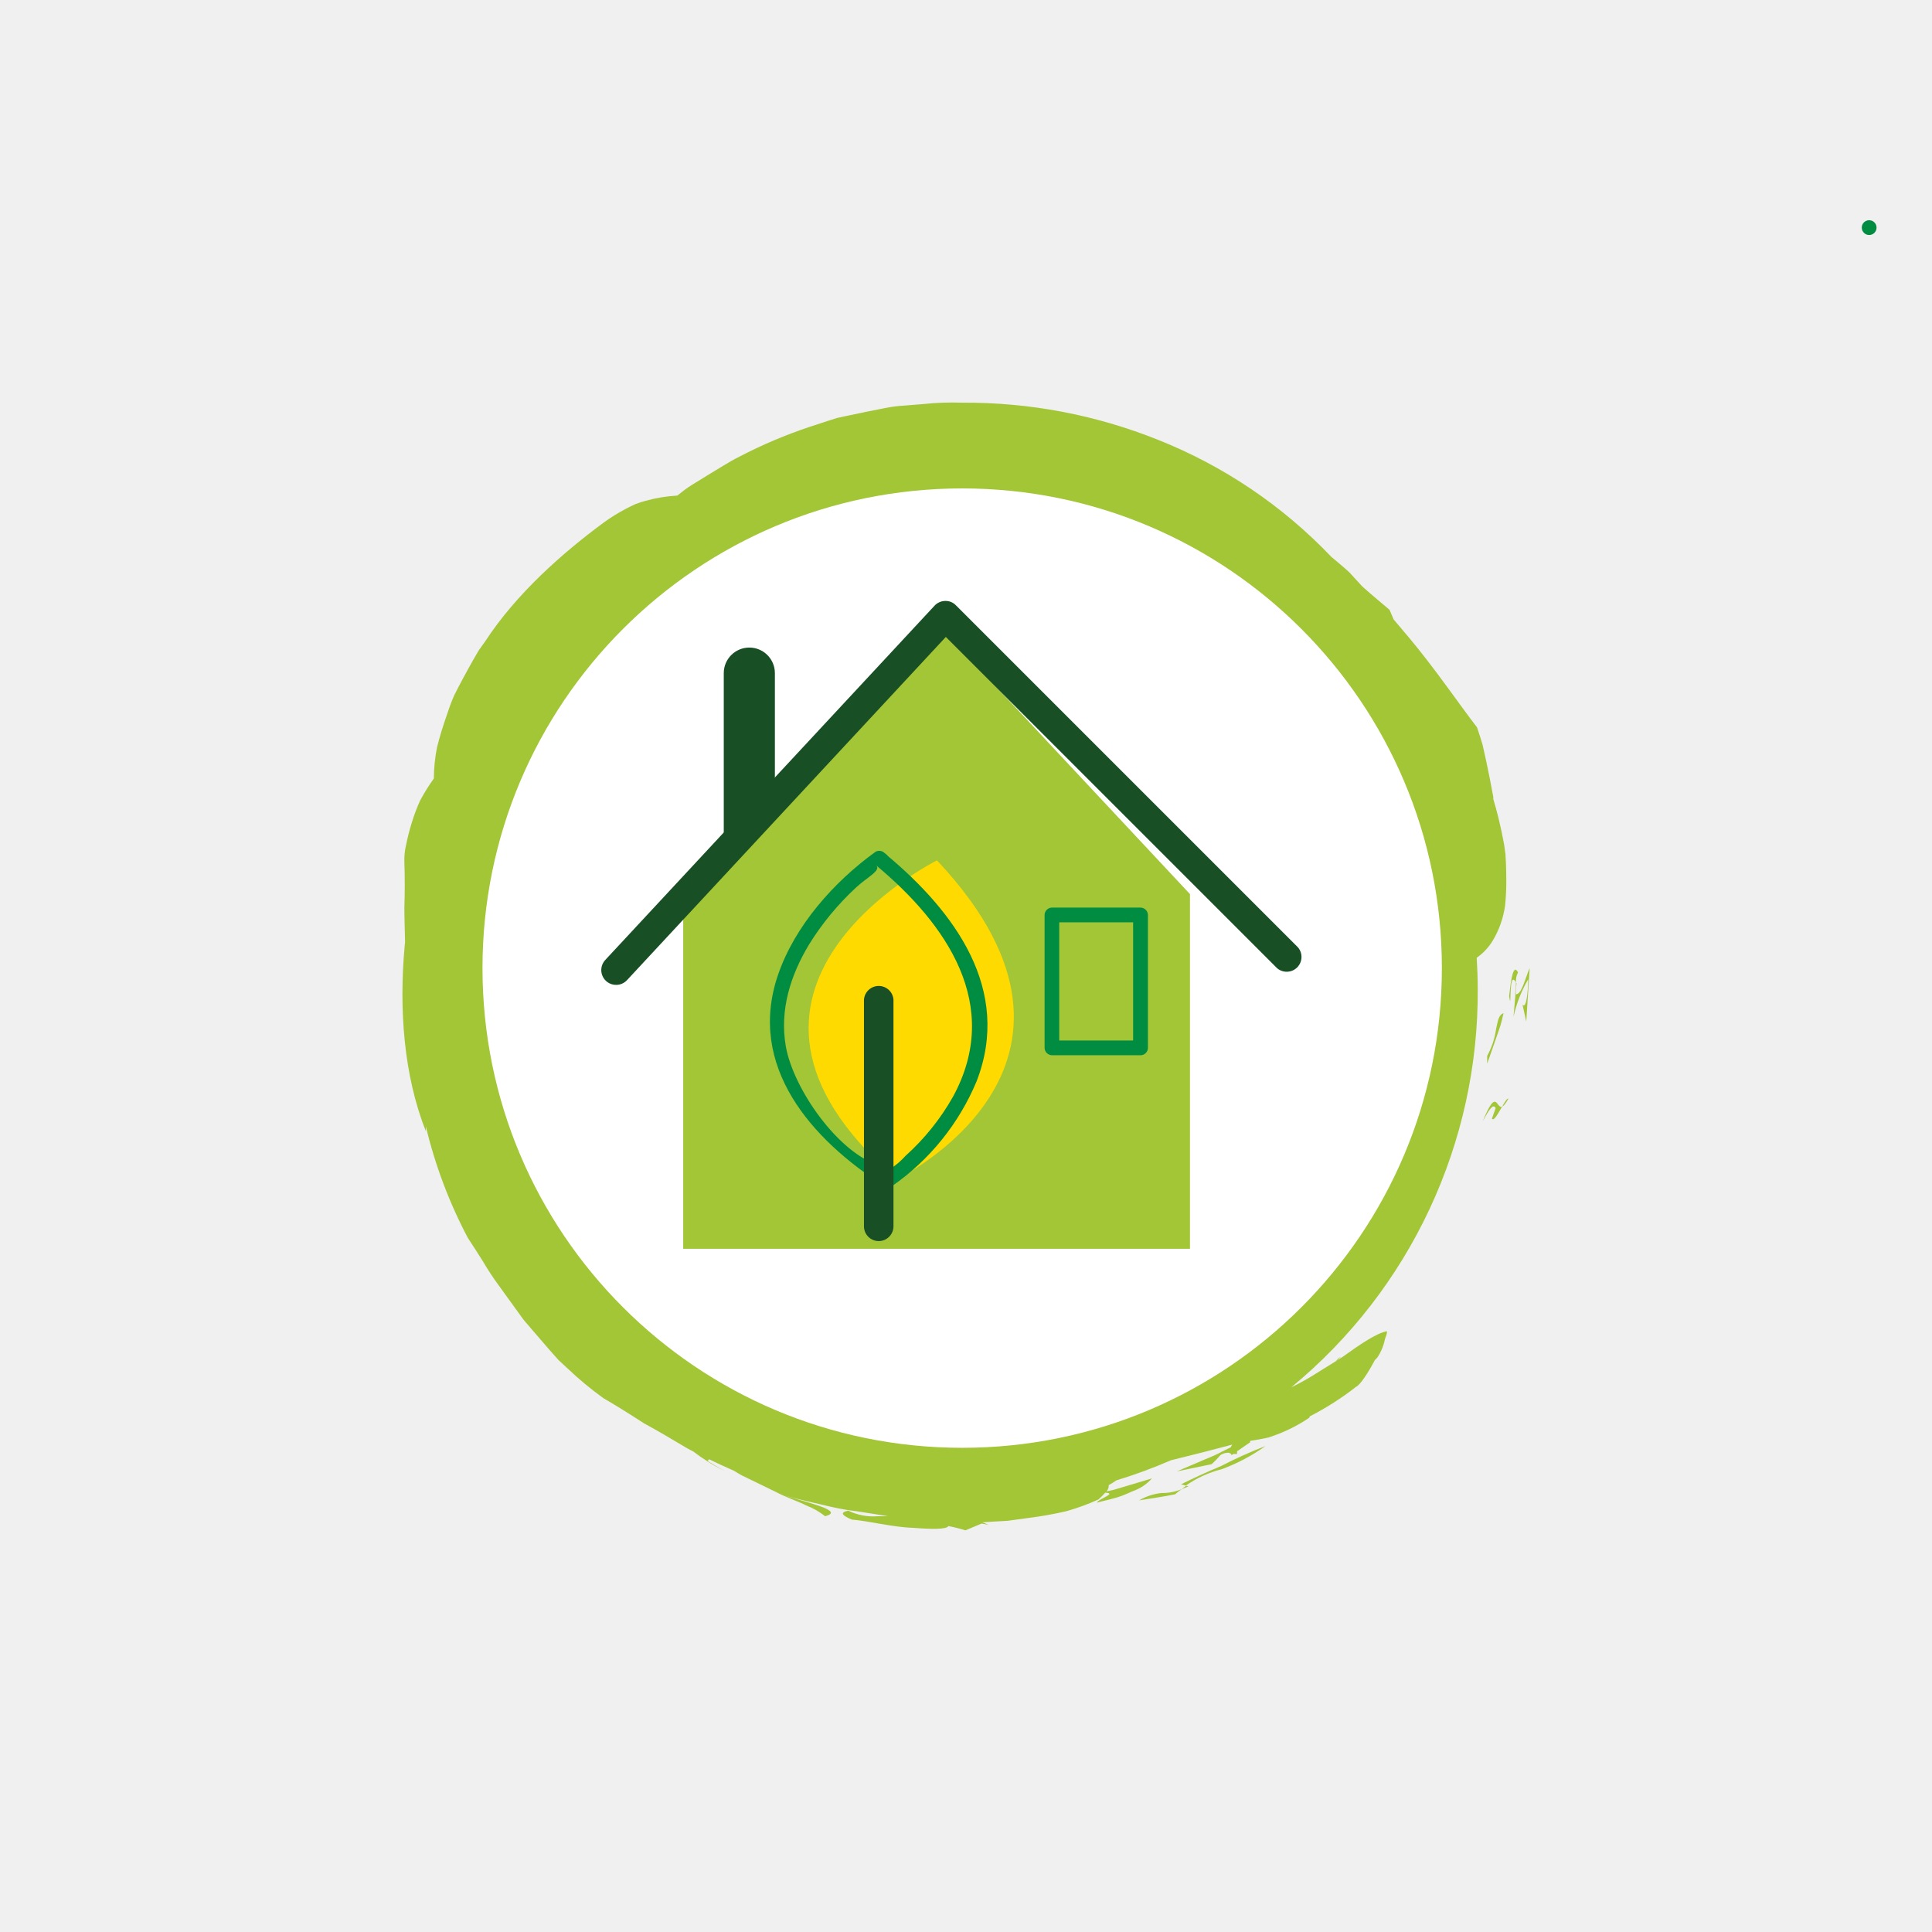
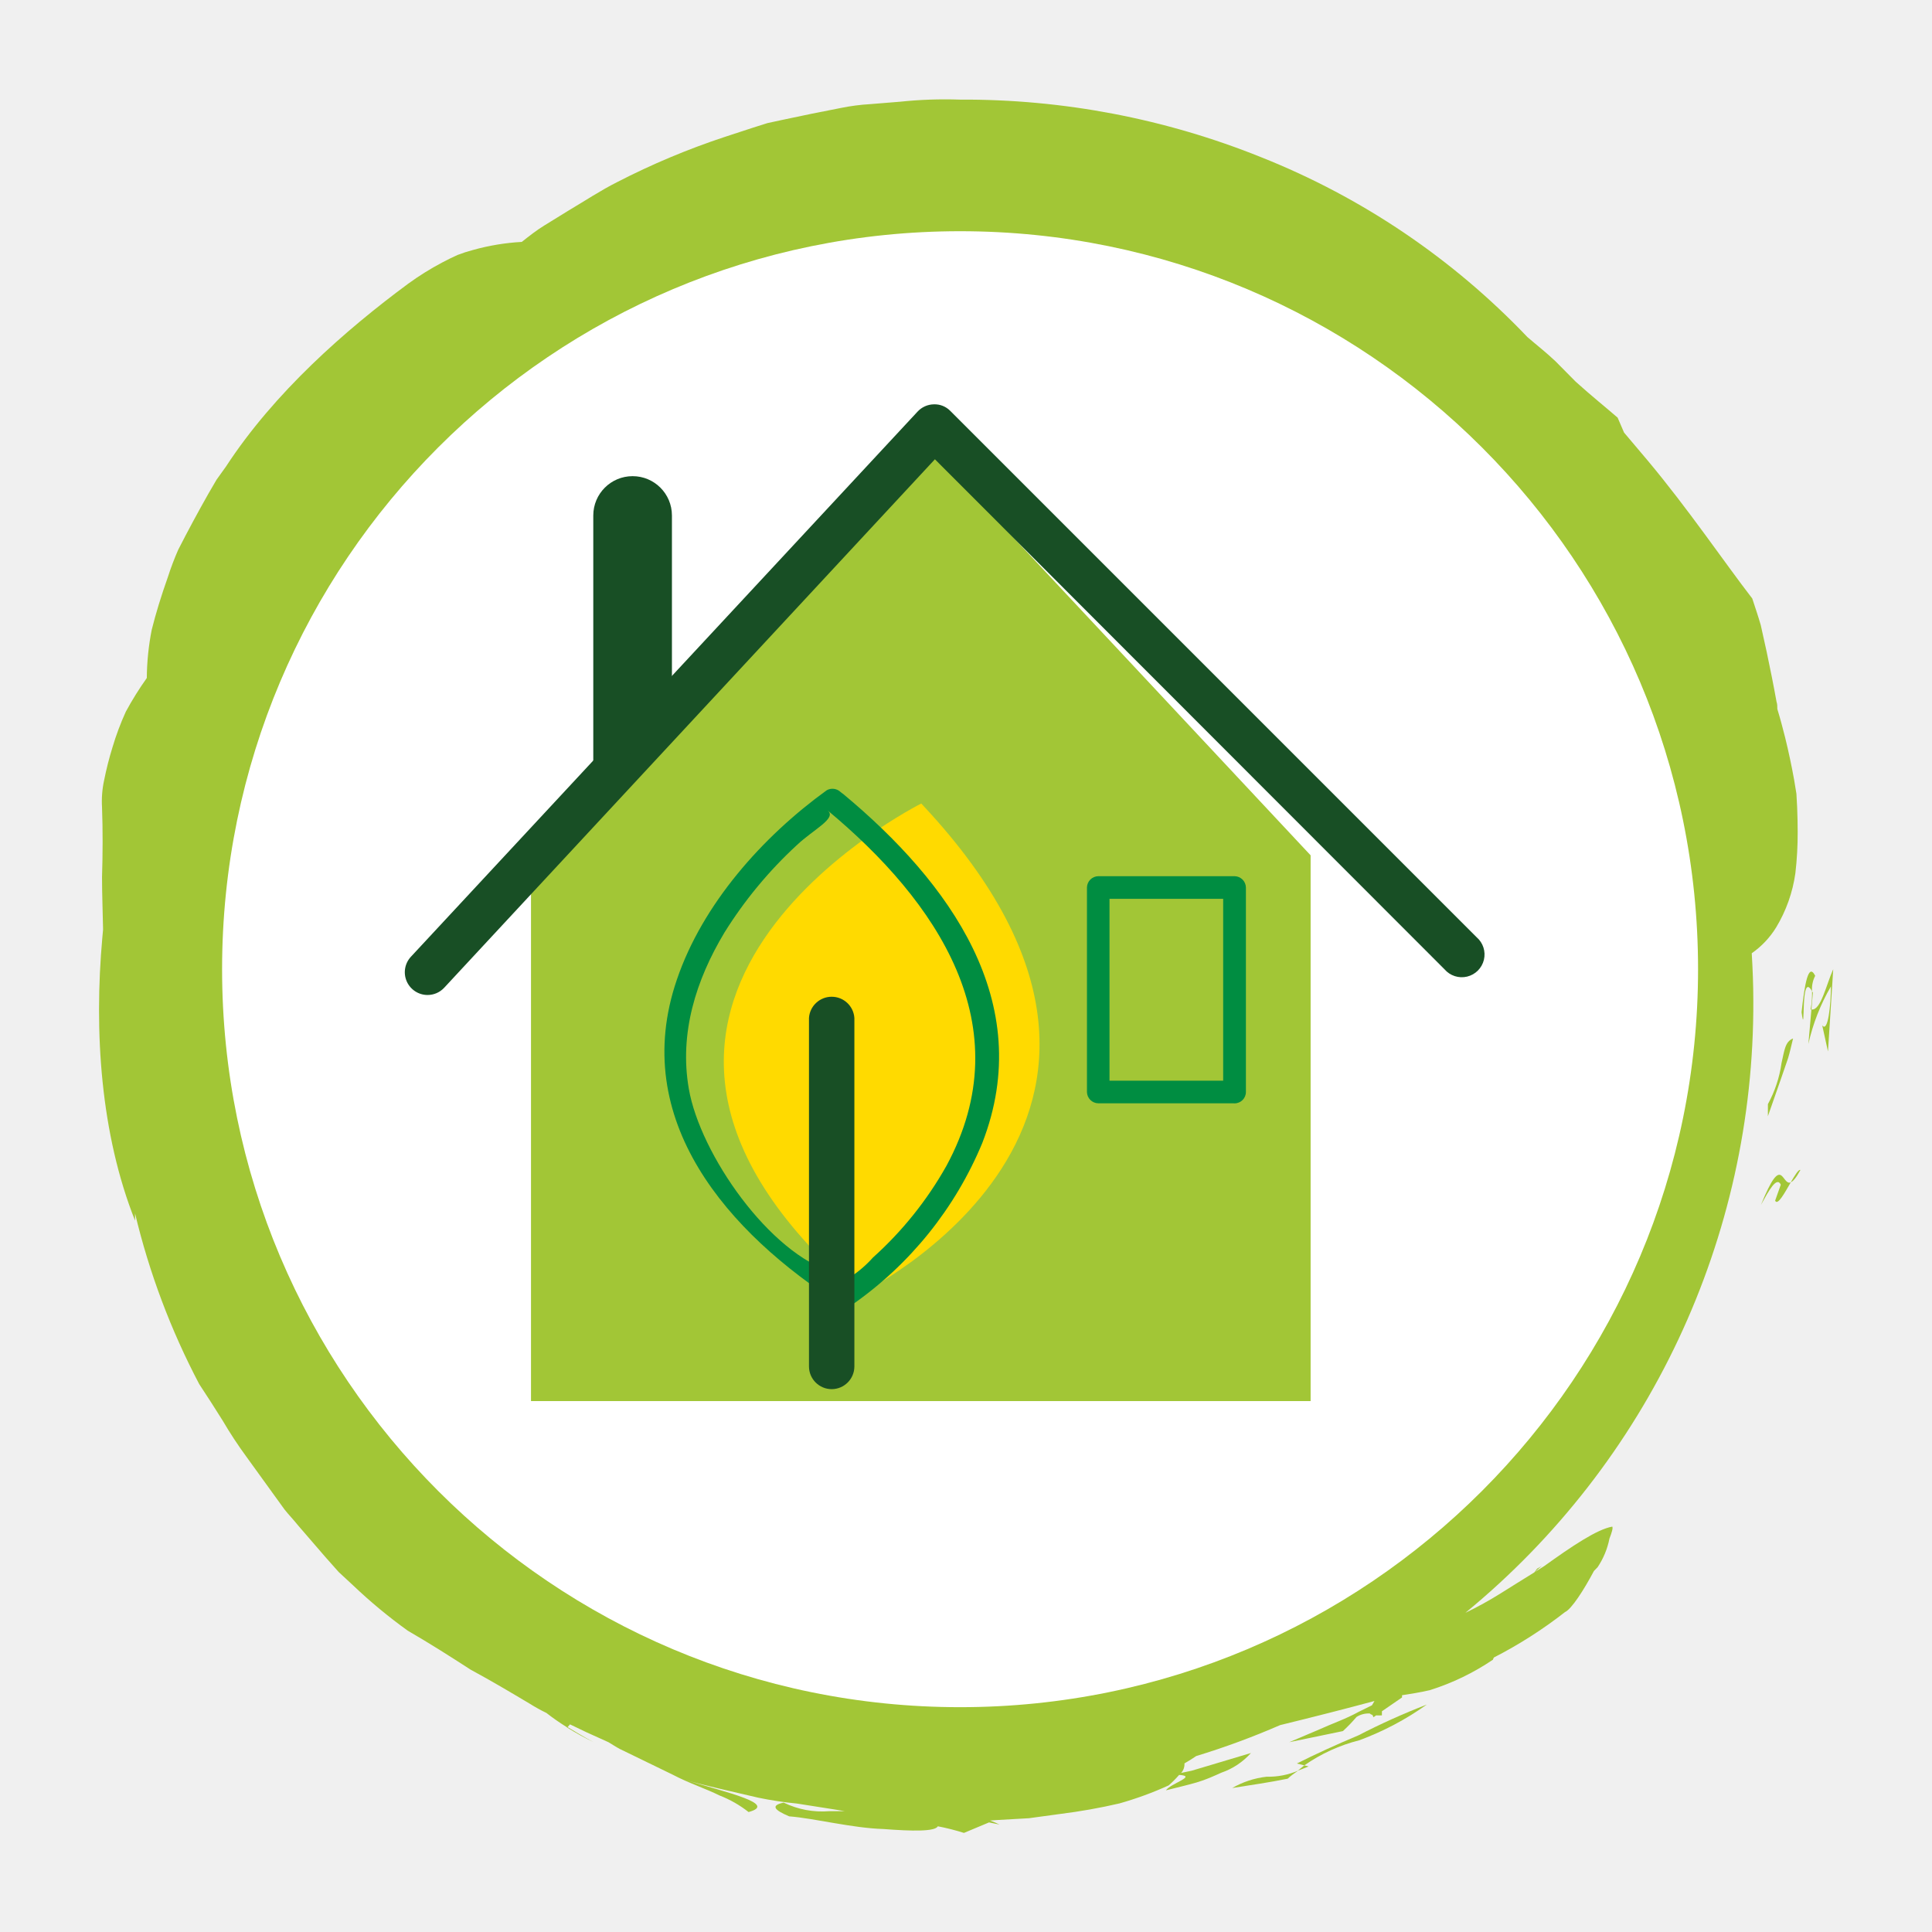
- <svg xmlns="http://www.w3.org/2000/svg" id="Layer_1" data-name="Layer 1" viewBox="0 0 283.46 283.46">
+ <svg xmlns="http://www.w3.org/2000/svg" id="Layer_1" data-name="Layer 1" viewBox="0 0 184.25 184.25">
  <defs>
-     <style>.cls-1{fill:#008d41;}.cls-2{fill:#a2c636;}.cls-3{fill:#fff;}.cls-4{fill:#ffda00;}.cls-5{fill:#184f25;}</style>
+     <style>.cls-1{fill:#a2c636;}.cls-2{fill:#fff;}.cls-3{fill:#ffda00;}.cls-4{fill:#008d41;}.cls-5{fill:#184f25;}</style>
  </defs>
-   <path class="cls-1" d="M274.24,34.48a1.08,1.08,0,0,0,0-2.17,1.08,1.08,0,0,0,0,2.17Z" />
-   <path class="cls-2" d="M222.42,144.13c0,.5,0,1.07-.14,1.75,0,0,.05,0,.08,0l.14-1.61Z" />
-   <path class="cls-2" d="M222.35,145.88l-.29,3.29a19.28,19.28,0,0,1,2.15-5.49c0,1.72-.28,4.48-.83,3.71l.55,2.5.5-7.85C223.77,143.51,223.25,146,222.35,145.88Z" />
-   <path class="cls-2" d="M221.42,146.15c.41,2.85-.16-4.14,1-2a2.74,2.74,0,0,1,.3-1.48C222.06,141.36,221.71,143.48,221.42,146.15Z" />
-   <path class="cls-2" d="M220.39,162.36c.22-.09.51-.41.92-1.17C221.14,161.09,220.78,161.68,220.39,162.36Z" />
-   <path class="cls-2" d="M217.55,164.5c.75-1.36,1.5-2.75,1.89-1.92l-.54,1.52c.23.52.9-.72,1.49-1.74C219.5,162.73,219.62,159.43,217.55,164.5Z" />
-   <path class="cls-2" d="M218.2,154.91l0,1.15,1.28-3.66.64-1.86c.19-.62.32-1.26.48-1.89-.77.28-.83,1.18-1.1,2.34A11.5,11.5,0,0,1,218.2,154.91Z" />
-   <path class="cls-2" d="M174.4,218.06,174,218l-.62.5C173.69,218.35,174,218.24,174.4,218.06Z" />
-   <path class="cls-2" d="M167.12,220.13c1.75-.28,3.53-.53,5.29-.89.34-.31.64-.52,1-.77a7.15,7.15,0,0,1-3,.58A8.48,8.48,0,0,0,167.12,220.13Z" />
-   <path class="cls-2" d="M173.28,217.78l.71.18a16,16,0,0,1,5.26-2.4,27.51,27.51,0,0,0,6.42-3.4,65.62,65.62,0,0,0-6.53,2.94C177,216,175,216.91,173.28,217.78Z" />
-   <path class="cls-2" d="M216.81,145.06c0-1.53-.06-3-.15-4.54a8.32,8.32,0,0,0,2.33-2.47,13.69,13.69,0,0,0,1.83-5.16A33.11,33.11,0,0,0,221,129q0-1.11-.05-2.37l-.07-1.29L220.7,124q-.36-2-.85-4c-.23-.91-.47-1.83-.75-2.74,0-.24,0-.47-.08-.71-.27-1.51-.59-3.1-.94-4.76l-.56-2.53c-.24-.84-.53-1.68-.81-2.54-2.7-3.5-6.11-8.55-10-13.19l-2.23-2.64-.61-1.42c-1-.87-2.54-2.11-4-3.43L198,84c-.92-.87-1.86-1.6-2.67-2.3a71.64,71.64,0,0,0-25.4-17.16,75.89,75.89,0,0,0-28.76-5.46,40.88,40.88,0,0,0-5.69.2l-2.84.23a19.66,19.66,0,0,0-2.83.37q-2.81.54-5.59,1.14l-1.39.3-1.36.43-2.69.88A71.27,71.27,0,0,0,108.48,67c-1.63.82-3.16,1.84-4.7,2.75l-2.27,1.4c-.75.46-1.43,1-2.14,1.56a21.71,21.71,0,0,0-4.65.77,13.83,13.83,0,0,0-1.46.47q-.72.32-1.49.73a26.59,26.59,0,0,0-3.21,2c-6,4.43-12.79,10.39-17.39,17.44l-.91,1.27-.78,1.34q-.76,1.34-1.47,2.66T66.65,102a27.24,27.24,0,0,0-1,2.64c-.62,1.75-1.14,3.43-1.53,5a24.76,24.76,0,0,0-.47,4.58,30.77,30.77,0,0,0-2,3.21,26,26,0,0,0-1.27,3.39,31.67,31.67,0,0,0-.8,3.15,9.51,9.51,0,0,0-.25,2.58c.08,2.2.07,4.42,0,6.65,0,1.63.07,3.29.1,5l-.07.76c-.81,9-.16,18.75,3.12,27,0-.17,0-.43,0-.69a69.64,69.64,0,0,0,6.16,16.35q1.13,1.71,2.23,3.47a40.21,40.21,0,0,0,2.28,3.47l2.42,3.35,1.2,1.66c.42.53.88,1,1.31,1.54l2.59,3,1.27,1.43,1.36,1.26a49.32,49.32,0,0,0,5.22,4.33c2.14,1.24,4.1,2.49,6,3.72,2,1.08,3.81,2.16,5.61,3.23a17.15,17.15,0,0,0,1.62.9,21.66,21.66,0,0,0,1.93,1.35l.09.07h0a25.94,25.94,0,0,0,2.51,1.39c-.94-.5-1.74-1-2.47-1.43l.23-.26,1.59.76,2.08.94c.37.22.71.45,1.09.65l5,2.43c1.62.85,3.22,1.36,4.5,2a10.79,10.79,0,0,1,2.77,1.58c2.8-.76-2-1.85-6.08-3.07,2.15.61,4.56,1.12,7,1.7a34.44,34.44,0,0,0,3.72.64l3.69.58.88.15c-.52,0-1,0-1.5,0a8.37,8.37,0,0,1-4.33-.82c-1.27.27-.92.7.52,1.31,2.5.2,6,1.12,9,1.21,2.74.21,4.91.25,5.18-.26h0a22.17,22.17,0,0,1,2.49.63l2.39-1,1,.2a9.11,9.11,0,0,0-.9-.38l.7-.05,3-.17,3-.41a54.69,54.69,0,0,0,5.63-1,32.83,32.83,0,0,0,4.7-1.72,10,10,0,0,0,1-1c1.75.11-.78.79-1.26,1.47,1-.26,2-.48,2.92-.75s1.67-.62,2.36-.93a6.72,6.72,0,0,0,2.83-1.88l-3.78,1.13-1.88.56-1,.21a1.23,1.23,0,0,0,.32-.91c.39-.22.77-.46,1.12-.7a74.62,74.62,0,0,0,8-2.95c3.32-.81,6.21-1.55,9-2.3-.08.14-.16.28-.24.41l-1.26.62c-1.18.66-2.6,1.15-3.78,1.69l-2.85,1.21,5.12-1.06a15.24,15.24,0,0,0,1.3-1.35,2.15,2.15,0,0,1,1.26-.33.45.45,0,0,0,.24.13.62.62,0,0,1,.11.23l.26-.18a5,5,0,0,0,.55,0l0-.39,1.92-1.32c0-.1,0-.16,0-.21.85-.13,1.72-.27,2.67-.49a23.13,23.13,0,0,0,6-2.9c0-.06.06-.14.09-.21a42.49,42.49,0,0,0,6.78-4.33c.62-.28,1.79-2.09,2.76-3.92l.35-.36a7.53,7.53,0,0,0,1.13-2.73c.23-.6.35-1,.27-1.14-1.46.25-3.91,1.91-6.5,3.77l-.87.55.65-.58a4.2,4.2,0,0,1-.45.27l-.26.35c-1.07.67-2.17,1.34-3.21,2a33.75,33.75,0,0,1-3.37,1.86A75.07,75.07,0,0,0,216.81,145.06Z" />
-   <path class="cls-2" d="M181.37,211.67v-.16h0l.62-.11Z" />
-   <circle class="cls-3" cx="141.17" cy="142.04" r="70.38" />
-   <polyline class="cls-2" points="174.59 131.18 174.59 183.22 100.24 183.22 100.24 131.18 136.95 90.92" />
-   <path class="cls-4" d="M137.72,126.5l-.25-.27s-37.93,18.91-6.13,46.59l.23.2S165.72,156.54,137.72,126.5Z" />
-   <line class="cls-4" x1="134.21" y1="146.76" x2="129.13" y2="179.6" />
-   <path class="cls-1" d="M130.06,125.37l-.29-.23a1.12,1.12,0,0,0-1.31-.17c-6.12,4.42-11.84,10.85-14.31,18.06-4.59,13.4,4.88,24.16,15.63,31a1.06,1.06,0,0,0,1.09,0,35.29,35.29,0,0,0,12.41-15.37c5.23-13.46-3.2-24.9-13.23-33.25-1.06-.89-2.61.64-1.53,1.53,10.4,8.65,18.58,20.55,11.33,33.92a34.41,34.41,0,0,1-7,8.73,10.92,10.92,0,0,1-2.1,1.82c-2.62,1.12,2.42.76-1.6-.38-6.13-1.74-12.79-11.32-13.86-17.54-.92-5.29.68-10.36,3.39-14.88a40.25,40.25,0,0,1,6.9-8.38c1.57-1.49,3.86-2.56,2.92-3.3C129.61,127.75,131.16,126.23,130.06,125.37Z" />
-   <path class="cls-5" d="M128.93,182.09a2.17,2.17,0,0,1-2.17-2.17V146.68a2.17,2.17,0,0,1,4.33,0v33.24A2.17,2.17,0,0,1,128.93,182.09Z" />
-   <path class="cls-5" d="M90.38,144.5a2.17,2.17,0,0,1-1.59-3.64l48.33-52a2.16,2.16,0,0,1,1.55-.69,2.08,2.08,0,0,1,1.57.63l50.19,50.19a2.17,2.17,0,0,1-3.06,3.06l-48.6-48.6L92,143.8A2.16,2.16,0,0,1,90.38,144.5Z" />
-   <path class="cls-5" d="M113.69,117.23V98.76a3.75,3.75,0,0,0-7.5,0v26.54Z" />
-   <path class="cls-1" d="M167.33,152.66h-13l1.08,1.08v-19.5l-1.08,1.08h13l-1.08-1.08v19.5a1.08,1.08,0,0,0,2.17,0v-19.5a1.1,1.1,0,0,0-1.08-1.08h-13a1.1,1.1,0,0,0-1.08,1.08v19.5a1.1,1.1,0,0,0,1.08,1.08h13A1.08,1.08,0,0,0,167.33,152.66Z" />
+   <path class="cls-1" d="M172.81,94.53c0,.5,0,1.07-.14,1.75,0,0,.05,0,.08,0l.14-1.61Z" />
+   <path class="cls-1" d="M172.75,96.27l-.29,3.29a19.28,19.28,0,0,1,2.15-5.49c0,1.72-.28,4.48-.83,3.71l.55,2.5.5-7.85C174.16,93.91,173.64,96.42,172.75,96.27Z" />
+   <path class="cls-1" d="M171.81,96.54c.41,2.85-.16-4.14,1-2a2.74,2.74,0,0,1,.3-1.48C172.46,91.75,172.1,93.87,171.81,96.54Z" />
+   <path class="cls-1" d="M170.78,112.75c.22-.09.51-.41.92-1.17C171.53,111.49,171.18,112.07,170.78,112.75Z" />
+   <path class="cls-1" d="M167.94,114.9c.75-1.36,1.5-2.75,1.89-1.92l-.54,1.52c.23.52.9-.72,1.49-1.74C169.9,113.12,170,109.82,167.94,114.9Z" />
+   <path class="cls-1" d="M168.6,105.3l0,1.15,1.28-3.66.64-1.86c.19-.62.32-1.26.48-1.89-.77.28-.83,1.18-1.1,2.34A11.5,11.5,0,0,1,168.6,105.3Z" />
+   <path class="cls-1" d="M124.8,168.46l-.41-.1-.62.5C124.08,168.75,124.39,168.63,124.8,168.46Z" />
+   <path class="cls-1" d="M117.51,170.52c1.75-.28,3.53-.53,5.29-.89.34-.31.64-.52,1-.77a7.15,7.15,0,0,1-3,.58A8.48,8.48,0,0,0,117.51,170.52Z" />
+   <path class="cls-1" d="M123.68,168.18l.71.18a16,16,0,0,1,5.26-2.4,27.51,27.51,0,0,0,6.42-3.4,65.62,65.62,0,0,0-6.53,2.94C127.41,166.39,125.41,167.31,123.68,168.18Z" />
+   <path class="cls-1" d="M167.21,95.45c0-1.53-.06-3-.15-4.54a8.32,8.32,0,0,0,2.33-2.47,13.69,13.69,0,0,0,1.83-5.16,33.11,33.11,0,0,0,.22-3.92q0-1.11-.05-2.37l-.07-1.29-.22-1.34q-.36-2-.85-4c-.23-.91-.47-1.83-.75-2.74,0-.24,0-.47-.08-.71-.27-1.51-.59-3.1-.94-4.76l-.56-2.53c-.24-.84-.53-1.68-.81-2.54-2.7-3.5-6.11-8.55-10-13.19l-2.23-2.64-.61-1.42c-1-.87-2.54-2.11-4-3.43l-1.93-1.95c-.92-.87-1.86-1.6-2.67-2.3A71.64,71.64,0,0,0,120.29,15,75.89,75.89,0,0,0,91.53,9.5a40.88,40.88,0,0,0-5.69.2L83,9.93a19.66,19.66,0,0,0-2.83.37q-2.81.54-5.59,1.14l-1.39.3-1.36.43-2.69.88a71.27,71.27,0,0,0-10.27,4.31c-1.63.82-3.16,1.84-4.7,2.75l-2.27,1.4c-.75.46-1.43,1-2.14,1.56a21.71,21.71,0,0,0-4.65.77,13.83,13.83,0,0,0-1.46.47q-.72.32-1.49.73a26.59,26.59,0,0,0-3.21,2c-6,4.43-12.79,10.39-17.39,17.44l-.91,1.27-.78,1.34q-.76,1.34-1.47,2.66T17,52.42a27.24,27.24,0,0,0-1,2.64c-.62,1.75-1.14,3.43-1.53,5A24.76,24.76,0,0,0,14,64.66a30.77,30.77,0,0,0-2,3.21,26,26,0,0,0-1.27,3.39,31.67,31.67,0,0,0-.8,3.15A9.51,9.51,0,0,0,9.73,77c.08,2.2.07,4.42,0,6.65,0,1.63.07,3.29.1,5l-.07.76c-.81,9-.16,18.75,3.12,27,0-.17,0-.43,0-.69A69.64,69.64,0,0,0,19,132q1.13,1.71,2.23,3.47a40.21,40.21,0,0,0,2.28,3.47l2.42,3.35,1.2,1.66c.42.53.88,1,1.31,1.54l2.59,3,1.27,1.43,1.36,1.26a49.32,49.32,0,0,0,5.22,4.33c2.14,1.24,4.1,2.49,6,3.72,2,1.08,3.81,2.16,5.61,3.23a17.15,17.15,0,0,0,1.62.9A21.66,21.66,0,0,0,54,164.68l.09.07h0a25.94,25.94,0,0,0,2.51,1.39c-.94-.5-1.74-1-2.47-1.43l.23-.26,1.59.76,2.08.94c.37.22.71.45,1.09.65l5,2.43c1.62.85,3.22,1.36,4.5,2a10.79,10.79,0,0,1,2.77,1.58c2.8-.76-2-1.85-6.08-3.07,2.15.61,4.56,1.12,7,1.7A34.44,34.44,0,0,0,76,172l3.69.58.88.15c-.52,0-1,0-1.5,0a8.37,8.37,0,0,1-4.33-.82c-1.27.27-.92.7.52,1.31,2.5.2,6,1.12,9,1.21,2.74.21,4.91.25,5.18-.26h0a22.17,22.17,0,0,1,2.49.63l2.39-1,1,.2a9.11,9.11,0,0,0-.9-.38l.7-.05,3-.17,3-.41a54.69,54.69,0,0,0,5.63-1,32.83,32.83,0,0,0,4.7-1.72,10,10,0,0,0,1-1c1.75.11-.78.79-1.26,1.47,1-.26,2-.48,2.92-.75s1.67-.62,2.36-.93a6.72,6.72,0,0,0,2.83-1.88l-3.78,1.13-1.88.56-1,.21a1.23,1.23,0,0,0,.32-.91c.39-.22.77-.46,1.12-.7a74.62,74.62,0,0,0,8-2.95c3.32-.81,6.21-1.55,9-2.3-.08.14-.16.28-.24.41l-1.26.62c-1.18.66-2.6,1.15-3.78,1.69l-2.85,1.21,5.12-1.06a15.24,15.24,0,0,0,1.3-1.35,2.15,2.15,0,0,1,1.26-.33.45.45,0,0,0,.24.13.62.62,0,0,1,.11.23l.26-.18a5,5,0,0,0,.55,0l0-.39,1.92-1.32c0-.1,0-.16,0-.21.85-.13,1.72-.27,2.67-.49a23.13,23.13,0,0,0,6-2.9c0-.06.06-.14.09-.21a42.49,42.49,0,0,0,6.78-4.33c.62-.28,1.79-2.09,2.76-3.92l.35-.36a7.53,7.53,0,0,0,1.13-2.73c.23-.6.35-1,.27-1.14-1.46.25-3.91,1.91-6.5,3.77l-.87.55.65-.58a4.2,4.2,0,0,1-.45.27l-.26.35c-1.07.67-2.17,1.34-3.21,2a33.75,33.75,0,0,1-3.37,1.86A75.07,75.07,0,0,0,167.21,95.45Z" />
+   <path class="cls-1" d="M131.77,162.06v-.16h0l.62-.11Z" />
+   <circle class="cls-2" cx="91.56" cy="92.43" r="70.38" />
+   <polyline class="cls-1" points="124.99 81.57 124.99 133.62 50.64 133.62 50.64 81.57 87.34 41.31" />
+   <path class="cls-3" d="M88.11,76.9l-.25-.27s-37.93,18.91-6.13,46.59l.23.2S116.11,106.93,88.11,76.9Z" />
+   <line class="cls-3" x1="84.61" y1="97.15" x2="79.52" y2="130" />
+   <path class="cls-4" d="M80.45,75.76l-.29-.23a1.12,1.12,0,0,0-1.31-.17C72.73,79.78,67,86.21,64.55,93.43c-4.59,13.4,4.88,24.16,15.63,31a1.06,1.06,0,0,0,1.09,0A35.29,35.29,0,0,0,93.68,109c5.23-13.46-3.2-24.9-13.23-33.25-1.06-.89-2.61.64-1.53,1.53,10.4,8.65,18.58,20.55,11.33,33.92a34.41,34.41,0,0,1-7,8.73,10.92,10.92,0,0,1-2.1,1.82c-2.62,1.12,2.42.76-1.6-.38-6.13-1.74-12.79-11.32-13.86-17.54-.92-5.29.68-10.36,3.39-14.88A40.25,40.25,0,0,1,76,80.59c1.57-1.49,3.86-2.56,2.92-3.3C80,78.14,81.55,76.62,80.45,75.76Z" />
+   <path class="cls-5" d="M79.32,132.48a2.17,2.17,0,0,1-2.17-2.17V97.08a2.17,2.17,0,0,1,4.33,0v33.24A2.17,2.17,0,0,1,79.32,132.48Z" />
+   <path class="cls-5" d="M40.77,94.89a2.17,2.17,0,0,1-1.59-3.64l48.33-52a2.16,2.16,0,0,1,1.55-.69,2.08,2.08,0,0,1,1.57.63l50.19,50.19a2.17,2.17,0,1,1-3.06,3.06L89.16,43.8,42.36,94.2A2.16,2.16,0,0,1,40.77,94.89Z" />
+   <path class="cls-5" d="M64.08,67.62V49.16a3.75,3.75,0,0,0-7.5,0V75.7Z" />
+   <path class="cls-4" d="M117.73,103.06h-13l1.08,1.08V84.64l-1.08,1.08h13l-1.08-1.08v19.5a1.08,1.08,0,0,0,2.17,0V84.64a1.1,1.1,0,0,0-1.08-1.08h-13a1.1,1.1,0,0,0-1.08,1.08v19.5a1.1,1.1,0,0,0,1.08,1.08h13A1.08,1.08,0,0,0,117.73,103.06Z" />
</svg>
